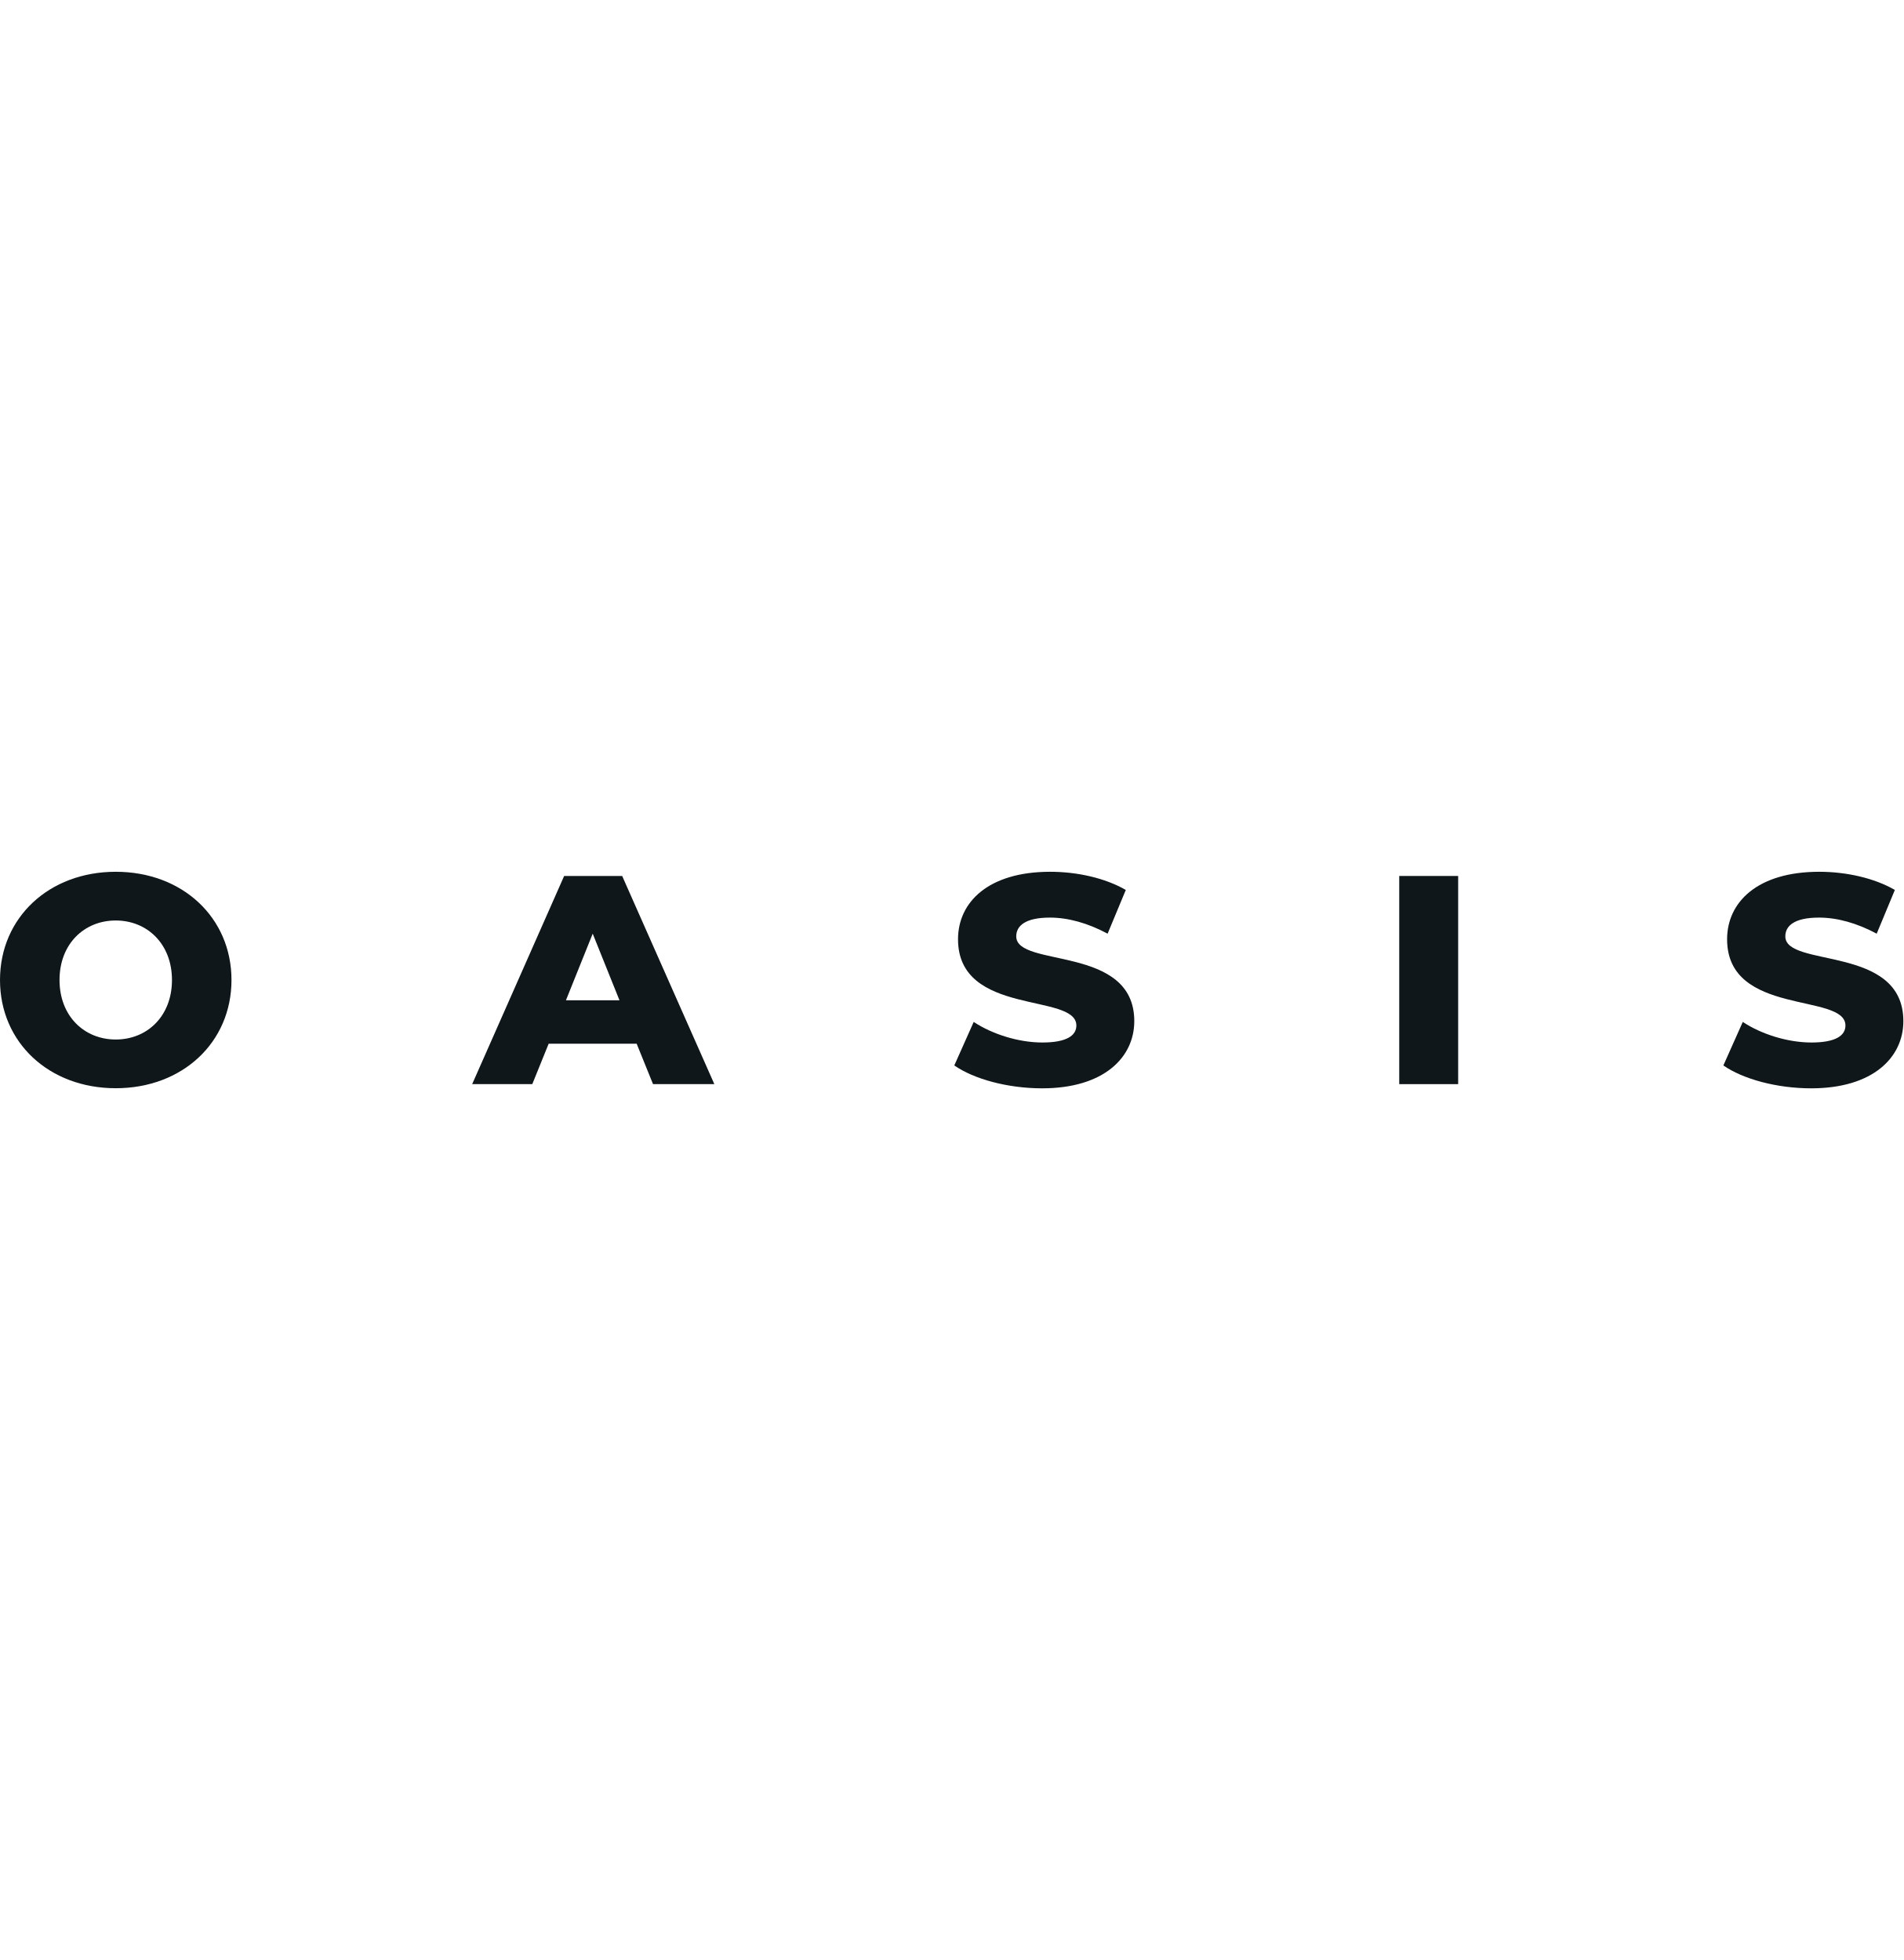
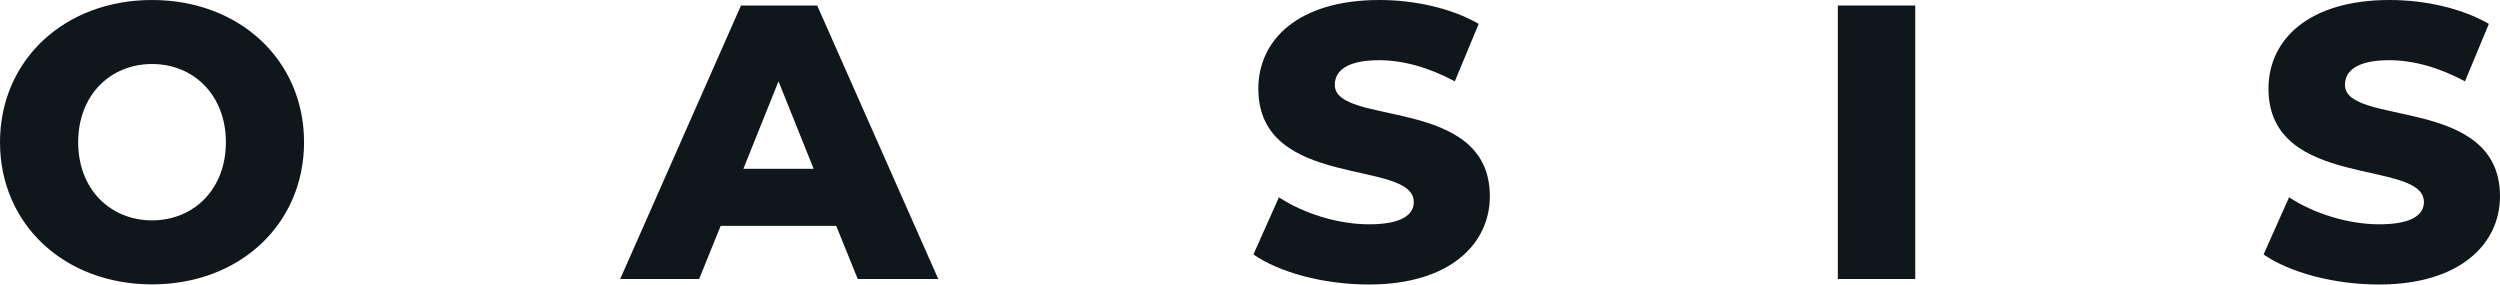
- <svg xmlns="http://www.w3.org/2000/svg" width="100px" height="103px" id="Layer_2" viewBox="0 0 190.59 21.68">
+ <svg xmlns="http://www.w3.org/2000/svg" id="Layer_2" viewBox="0 0 190.59 21.68">
  <defs>
    <style>.cls-1{fill:#10171a;}</style>
  </defs>
  <g id="Layer_1-2">
    <g>
      <path class="cls-1" d="m0,10.84C0,4.59,4.91,0,11.59,0s11.59,4.59,11.59,10.84-4.91,10.84-11.59,10.84S0,17.1,0,10.84Zm17.22,0c0-3.6-2.47-5.96-5.63-5.96s-5.63,2.35-5.63,5.96,2.47,5.96,5.63,5.96,5.63-2.35,5.63-5.96Z" />
      <path class="cls-1" d="m63.76,17.22h-8.82l-1.64,4.05h-6.02L56.49.42h5.81l9.23,20.85h-6.14l-1.64-4.05Zm-1.73-4.35l-2.68-6.67-2.68,6.67h5.36Z" />
      <path class="cls-1" d="m95.56,19.39l1.94-4.35c1.85,1.22,4.47,2.06,6.88,2.06s3.4-.69,3.4-1.7c0-3.31-11.85-.89-11.85-8.64,0-3.72,3.04-6.76,9.23-6.76,2.71,0,5.51.63,7.57,1.82l-1.82,4.38c-2-1.07-3.96-1.61-5.78-1.61-2.47,0-3.37.83-3.37,1.88,0,3.19,11.82.8,11.82,8.49,0,3.63-3.04,6.73-9.23,6.73-3.43,0-6.82-.92-8.79-2.29Z" />
      <path class="cls-1" d="m140.11.42h5.9v20.85h-5.9V.42Z" />
      <path class="cls-1" d="m172.57,19.39l1.94-4.35c1.85,1.22,4.47,2.06,6.88,2.06s3.4-.69,3.4-1.7c0-3.31-11.85-.89-11.85-8.64,0-3.72,3.04-6.76,9.23-6.76,2.71,0,5.51.63,7.57,1.82l-1.82,4.38c-2-1.07-3.96-1.61-5.78-1.61-2.47,0-3.37.83-3.37,1.88,0,3.19,11.82.8,11.82,8.49,0,3.63-3.04,6.73-9.23,6.73-3.43,0-6.82-.92-8.79-2.29Z" />
    </g>
  </g>
</svg>
